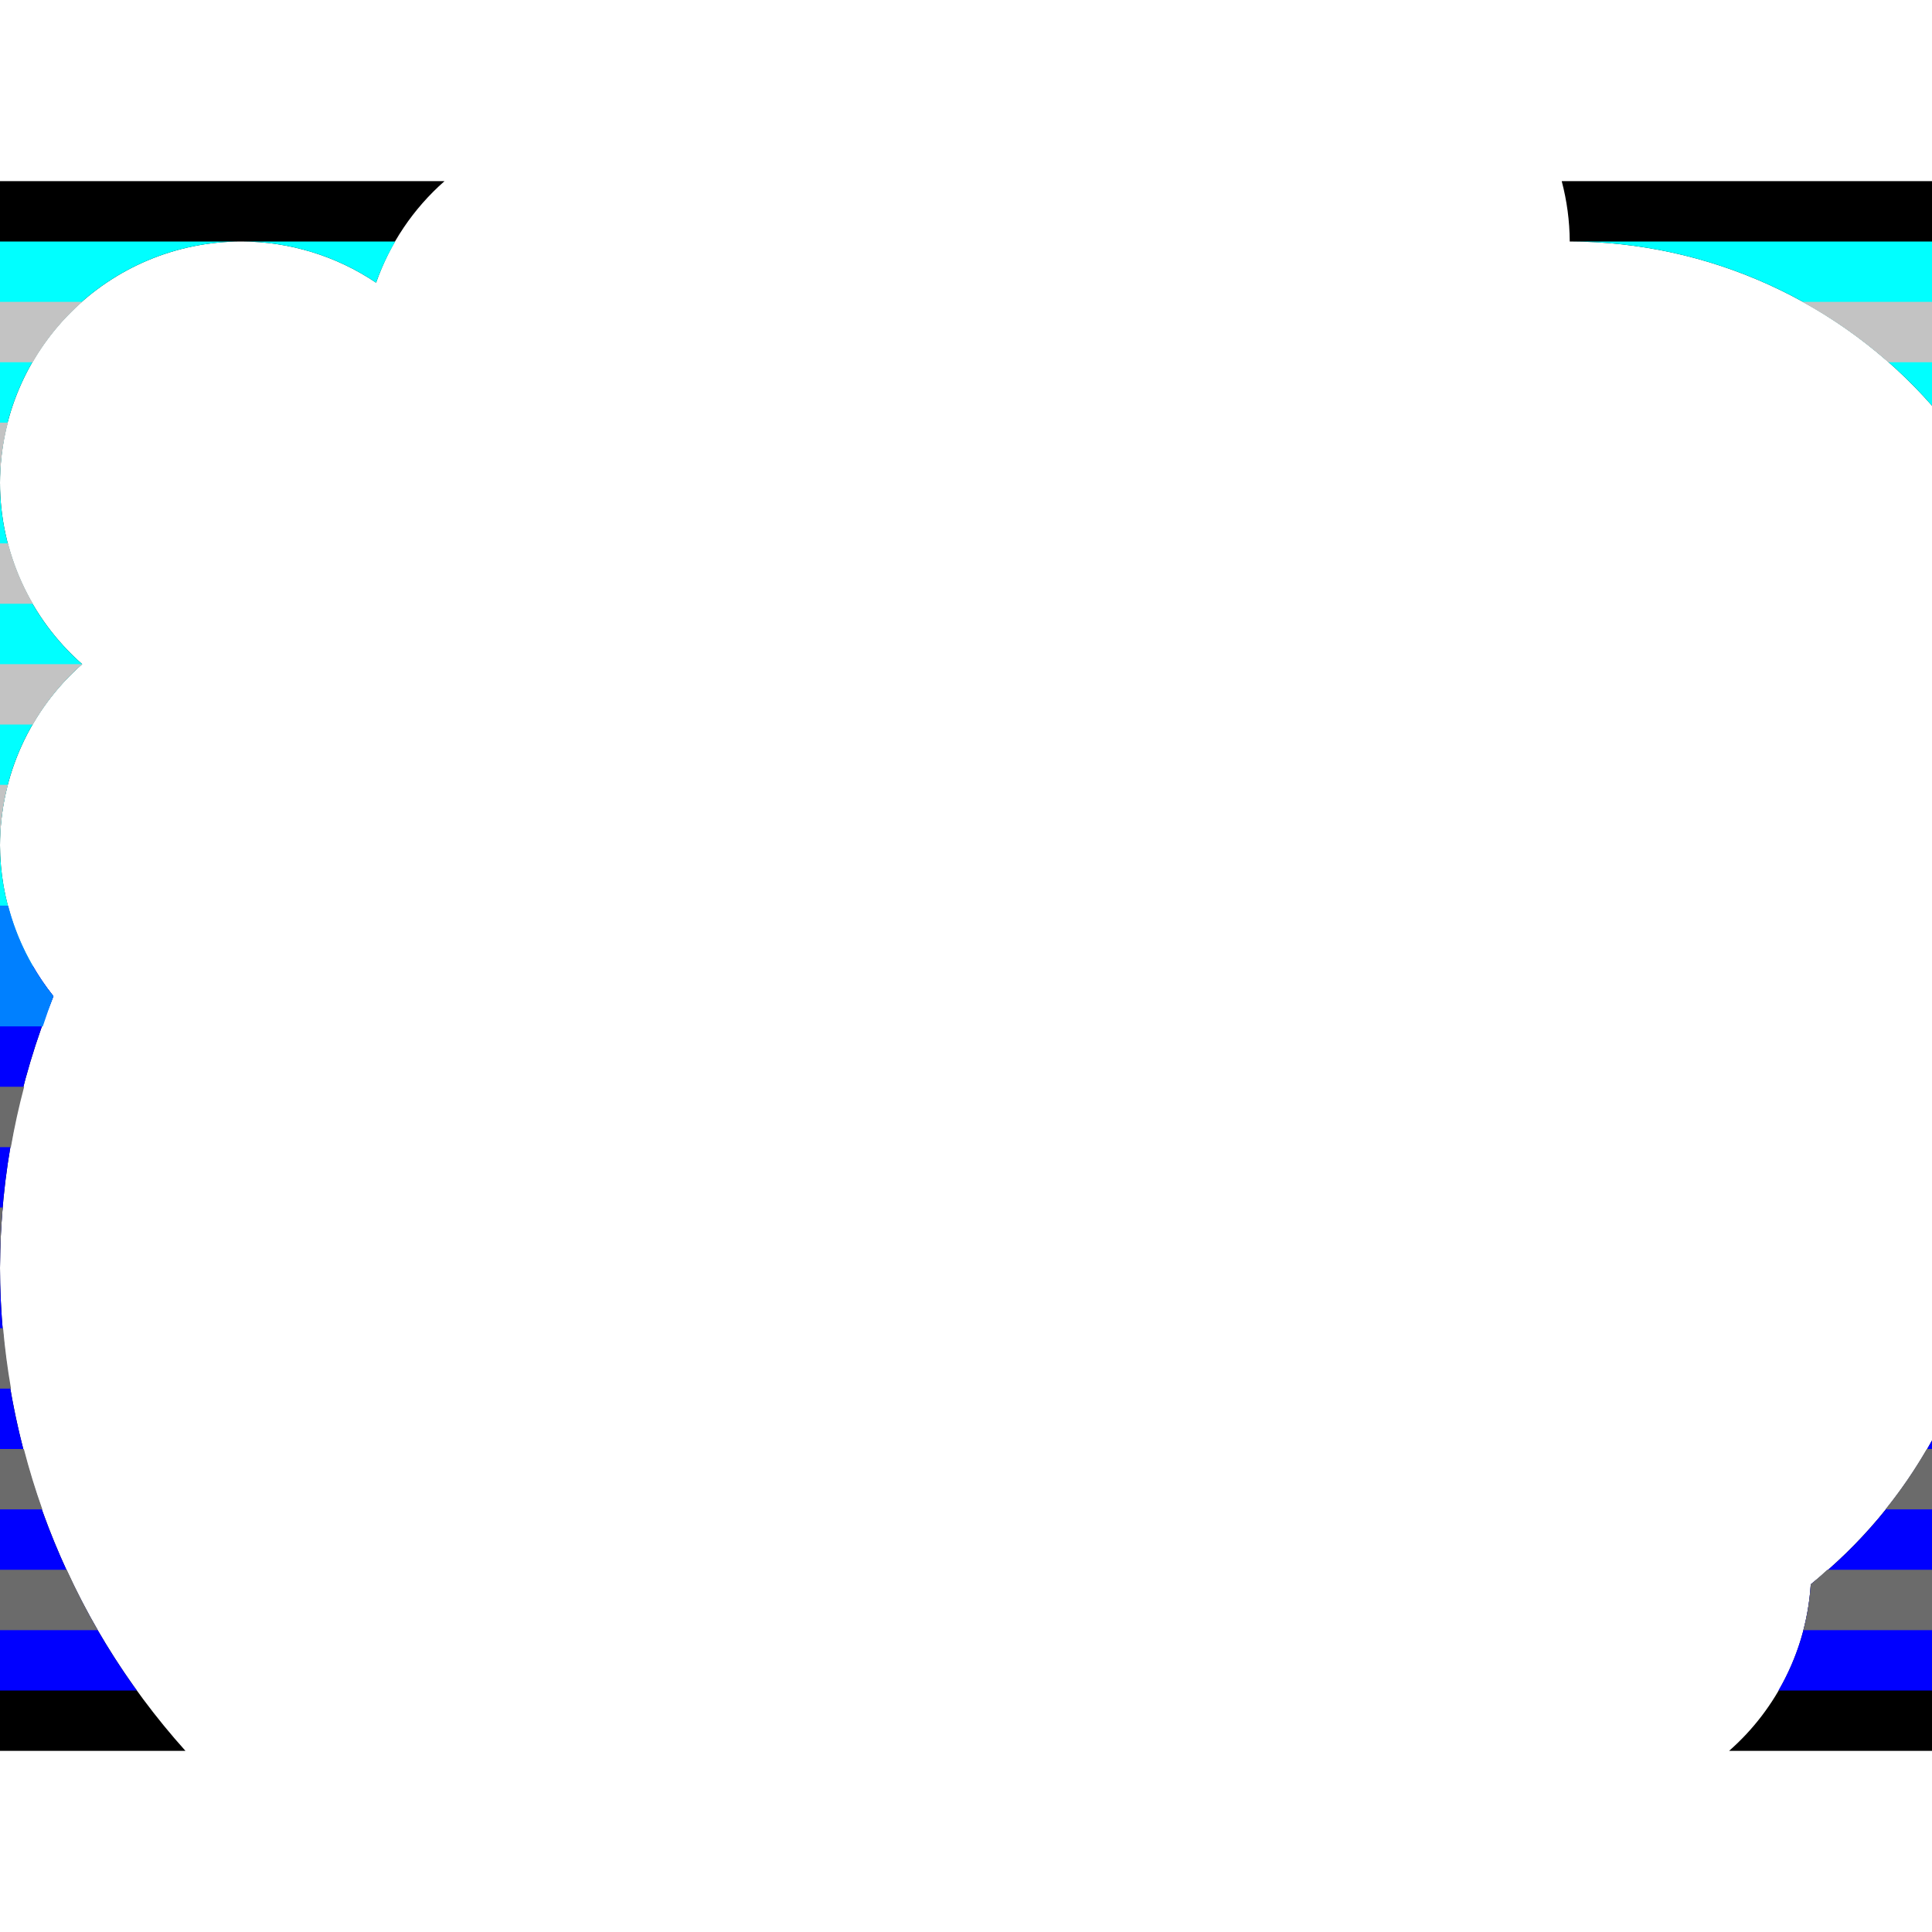
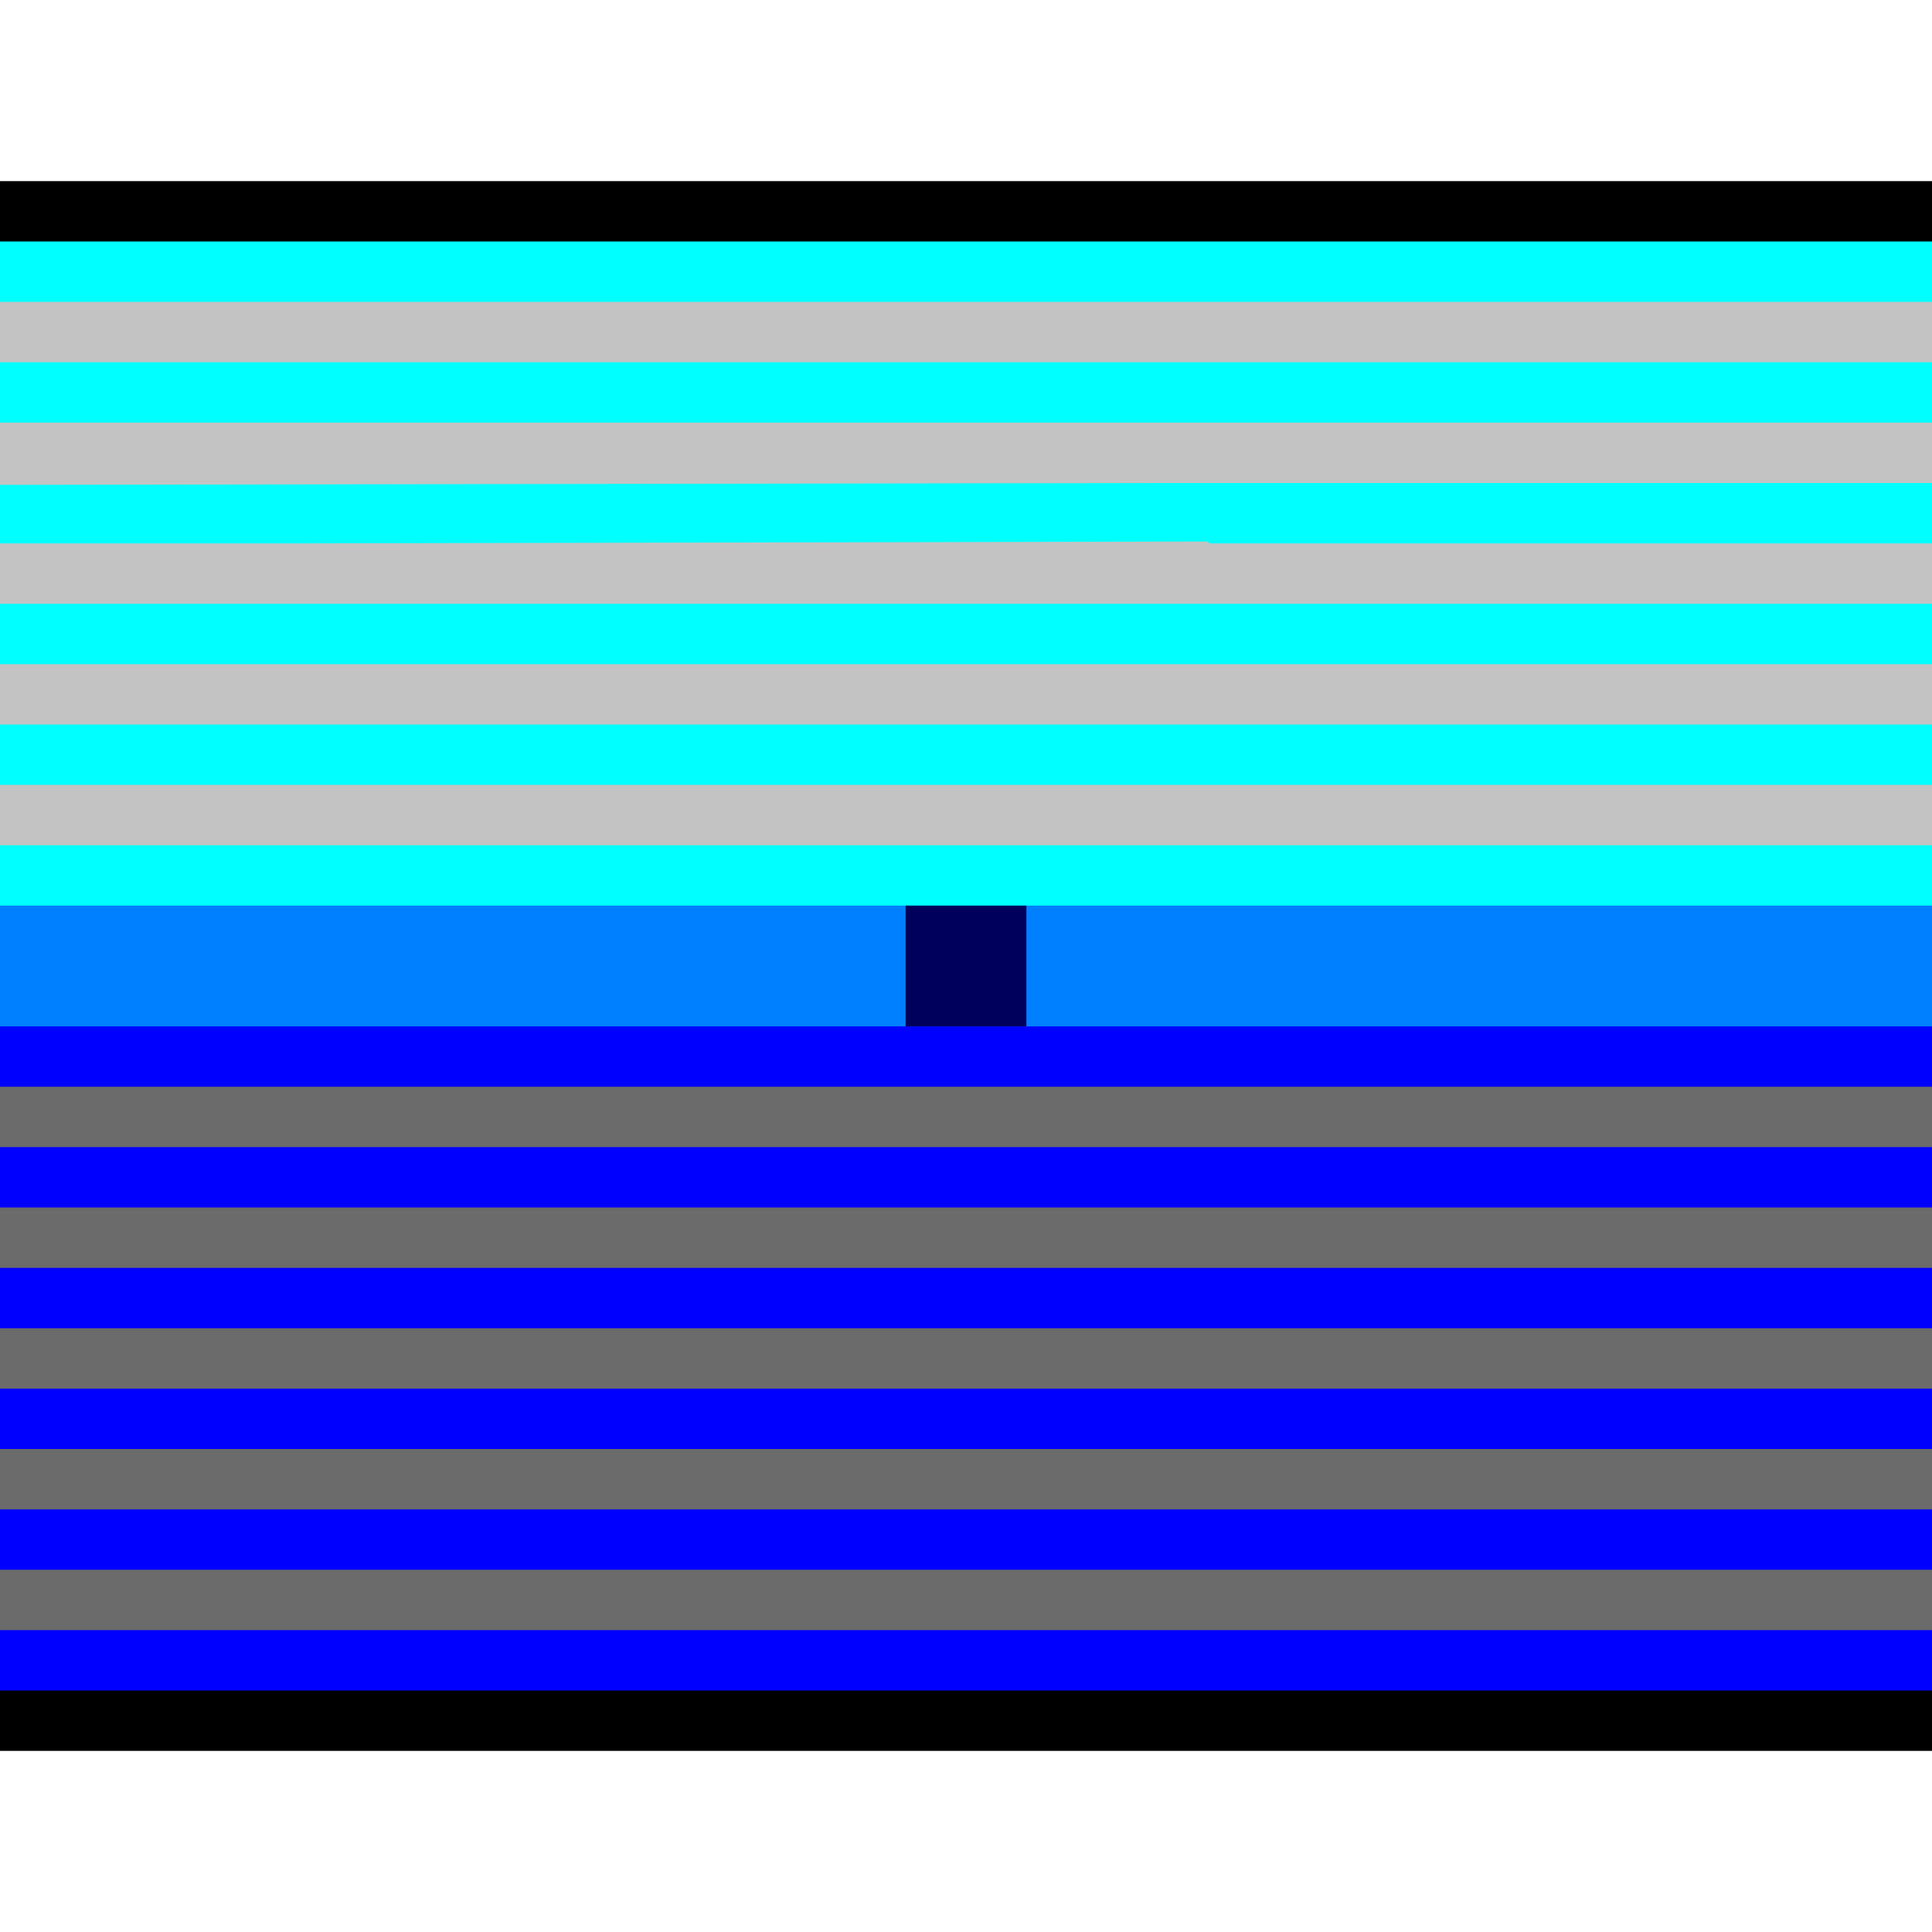
<svg xmlns="http://www.w3.org/2000/svg" width="32px" height="32px" id="svg3505" version="1.1">
  <defs id="defs3507">
    </defs>
  <g id="layer1">
-     <g id="g9396">
-       <rect y="0" x="0" height="32" width="32" id="rect9394" style="opacity:1;fill:none;fill-opacity:0.502;fill-rule:nonzero;stroke:none;stroke-width:2;stroke-linecap:butt;stroke-linejoin:miter;stroke-miterlimit:4;stroke-dasharray:none;stroke-dashoffset:0;stroke-opacity:1" />
-       <g id="g9386">
-         <path style="fill:black;fill-opacity:1;fill-rule:nonzero;stroke:none;stroke-width:2;stroke-linecap:round;stroke-linejoin:miter;stroke-miterlimit:4;stroke-dashoffset:0;stroke-opacity:1" d="M 0 3 L 0 8 A 4 4 0 0 1 4 4 A 4 4 0 0 1 6.229 4.682 A 4 4 0 0 1 7.363 3 L 3 3 L 0 3 z M 0 8 L 0 14 A 4 4 0 0 1 1.361 11 A 4 4 0 0 1 0 8 z M 0 14 L 0 21 A 12 12 0 0 1 0.885 16.5 A 4 4 0 0 1 0 14 z M 0 21 L 0 29 L 3 29 L 3.072 29 A 12 12 0 0 1 0 21 z M 25.867 3 A 4 4 0 0 1 26 4 A 8 8 0 0 1 32 6.719 L 32 3 L 29 3 L 25.867 3 z M 32 23.859 A 8 8 0 0 1 29.992 26.242 A 4 4 0 0 1 28.639 29 L 29 29 L 32 29 L 32 23.859 z " id="path3635" />
-         <path style="fill:aqua;fill-opacity:1;fill-rule:nonzero;stroke:none;stroke-width:2;stroke-linecap:round;stroke-linejoin:miter;stroke-miterlimit:4;stroke-dasharray:none;stroke-dashoffset:0;stroke-opacity:1" d="M 0 4 L 0 8 A 4 4 0 0 1 4 4 L 0 4 z M 4 4 A 4 4 0 0 1 6.229 4.682 A 4 4 0 0 1 6.547 4 L 4 4 z M 0 8 L 0 14 A 4 4 0 0 1 1.361 11 A 4 4 0 0 1 0 8 z M 0 14 L 0 16 L 0.545 16 A 4 4 0 0 1 0 14 z M 26 4 A 8 8 0 0 1 32 6.719 L 32 4 L 26 4 z " id="path3648" />
-         <path style="fill:blue;fill-opacity:1;fill-rule:nonzero;stroke:none;stroke-width:2;stroke-linecap:round;stroke-linejoin:miter;stroke-miterlimit:4;stroke-dasharray:none;stroke-dashoffset:0;stroke-opacity:1" d="M 0 16 L 0 21 A 12 12 0 0 1 0.885 16.5 A 4 4 0 0 1 0.545 16 L 0 16 z M 0 21 L 0 28 L 2.266 28 A 12 12 0 0 1 0 21 z M 32 23.859 A 8 8 0 0 1 29.992 26.242 A 4 4 0 0 1 29.457 28 L 32 28 L 32 23.859 z " id="path3644" />
-         <path style="fill:#c3c3c3;fill-opacity:1;fill-rule:nonzero;stroke:none;stroke-width:2;stroke-linecap:round;stroke-linejoin:miter;stroke-miterlimit:4;stroke-dasharray:none;stroke-dashoffset:0;stroke-opacity:1" d="M 0 5 L 0 6 L 0.541 6 A 4 4 0 0 1 1.361 5 L 0 5 z M 29.854 5 A 8 8 0 0 1 31.277 6 L 32 6 L 32 5 L 29.854 5 z M 0 7 L 0 8 A 4 4 0 0 1 0.131 7 L 0 7 z M 0 8 L 0 8.031 L 0.002 8.031 A 4 4 0 0 1 0 8 z M 0 9 L 0 10 L 0.545 10 A 4 4 0 0 1 0.133 9 L 0 9 z M 0 11 L 0 12 L 0.543 12 A 4 4 0 0 1 1.361 11 L 0 11 z M 0 13 L 0 14 A 4 4 0 0 1 0.129 13 L 0 13 z " id="path3626" />
-         <path style="fill:#6b6b6b;fill-opacity:1;fill-rule:nonzero;stroke:none;stroke-width:2;stroke-linecap:round;stroke-linejoin:miter;stroke-miterlimit:4;stroke-dasharray:none;stroke-dashoffset:0;stroke-opacity:1" d="M 0 18 L 0 19 L 0.18 19 A 12 12 0 0 1 0.4 18 L 0 18 z M 0 20 L 0 21 A 12 12 0 0 1 0.045 20 L 0 20 z M 0 22 L 0 23 L 0.182 23 A 12 12 0 0 1 0.051 22 L 0 22 z M 0 24 L 0 25 L 0.701 25 A 12 12 0 0 1 0.395 24 L 0 24 z M 31.914 24 A 8 8 0 0 1 31.229 25 L 32 25 L 32 24 L 31.914 24 z M 0 26 L 0 27 L 1.619 27 A 12 12 0 0 1 1.105 26 L 0 26 z M 30.266 26 A 8 8 0 0 1 29.992 26.242 A 4 4 0 0 1 29.869 27 L 32 27 L 32 26 L 30.266 26 z " id="path3638" />
-         <path style="fill:#0080ff;fill-opacity:1;fill-rule:nonzero;stroke:none;stroke-width:2;stroke-linecap:round;stroke-linejoin:miter;stroke-miterlimit:4;stroke-dasharray:none;stroke-dashoffset:0;stroke-opacity:1" d="M 0 15 L 0 17 L 0.709 17 A 12 12 0 0 1 0.885 16.5 A 4 4 0 0 1 0.135 15 L 0 15 z " id="rect3926" />
+     <g id="g4149" transform="matrix(0,-1,1,0,0,32)">
+       <rect y="0" x="0" height="32" width="32" id="rect4147" style="opacity:1;fill:none;fill-opacity:1;fill-rule:nonzero;stroke:none;stroke-width:2;stroke-linecap:butt;stroke-linejoin:miter;stroke-miterlimit:4;stroke-dasharray:none;stroke-dashoffset:0;stroke-opacity:1" />
+       <g id="g4950">
+         <path style="fill:black;fill-opacity:1;fill-rule:nonzero;stroke:none;stroke-width:2;stroke-linecap:round;stroke-linejoin:miter;stroke-miterlimit:4;stroke-dashoffset:0;stroke-opacity:1" d="m 3,0 0,3 0,26 0,3 26,0 0,-3 L 29,3 29,0 3,0 Z" id="path3635" />
+         <path style="fill:aqua;fill-opacity:1;fill-rule:nonzero;stroke:none;stroke-width:2;stroke-linecap:round;stroke-linejoin:miter;stroke-miterlimit:4;stroke-dasharray:none;stroke-dashoffset:0;stroke-opacity:1" d="M 16,0 16,32 28,32 28,0 16,0 Z" id="path3648" />
+         <path style="fill:blue;fill-opacity:1;fill-rule:nonzero;stroke:none;stroke-width:2;stroke-linecap:round;stroke-linejoin:miter;stroke-miterlimit:4;stroke-dasharray:none;stroke-dashoffset:0;stroke-opacity:1" d="M 4,32 4,0 16,0 16,32 4,32 Z" id="path3644" />
+         <path style="fill:#c3c3c3;fill-opacity:1;fill-rule:nonzero;stroke:none;stroke-width:2;stroke-linecap:round;stroke-linejoin:miter;stroke-miterlimit:4;stroke-dasharray:none;stroke-dashoffset:0;stroke-opacity:1" d="m 18,0 0,25 0,7 1,0 0,-8 0,-23 0,-1 -1,0 z m 2,0 0,2 0,21 0,9 1,0 0,-10 0,-19 0,-3 -1,0 z m 2,0 0,4 0,28 1,0 L 23,20.031 23.031,20 23,5 23,0 22,0 Z M 23.969,0 24,19 24,32 25,32 25,18 25,7 25,0 23.969,0 Z M 26,0 l 0,8 0,9 0,15 1,0 0,-16 0,-7 0,-9 -1,0 z" id="path3626" />
+         <path id="path3638" d="m 14,0 0,32 -1,0 0,-32 1,0 z m -2,0 0,32 -1,0 0,-32 1,0 z m -2,0 0,32 -1,0 10e-8,-32 L 10,0 Z M 8,0 8,32 l -1,0 1e-7,-32 1,0 z m -2,0 -1e-7,32 -1,0 1e-7,-32 1,0 z" style="fill:#6b6b6b;fill-opacity:1;fill-rule:nonzero;stroke:none;stroke-width:2;stroke-linecap:round;stroke-linejoin:miter;stroke-miterlimit:4;stroke-dasharray:none;stroke-dashoffset:0;stroke-opacity:1" />
+         <path style="fill:#0080ff;fill-opacity:1;fill-rule:nonzero;stroke:none;stroke-width:2;stroke-linecap:round;stroke-linejoin:miter;stroke-miterlimit:4;stroke-dasharray:none;stroke-dashoffset:0;stroke-opacity:1" d="m 15,0 0,32 2,0 0,-32 -2,0 z" id="rect3926" />
+         <rect style="fill:#00005c;fill-opacity:1;fill-rule:nonzero;stroke:none;stroke-width:2;stroke-linecap:round;stroke-linejoin:miter;stroke-miterlimit:4;stroke-dasharray:none;stroke-dashoffset:0;stroke-opacity:1" id="rect4549" width="2" height="2" x="15" y="15" />
      </g>
    </g>
-     <path id="path5433" d="m 36,28 4,0 0,4 24,0 0,-4 4,0 0,-24 -4,0 0,-4 -24,0 0,4 -4,0 z" style="opacity:1;fill:#b3b3b3;fill-opacity:0.502;fill-rule:nonzero;stroke:none;stroke-width:2;stroke-linecap:butt;stroke-linejoin:miter;stroke-miterlimit:4;stroke-dasharray:none;stroke-dashoffset:0;stroke-opacity:1" />
-     <circle style="opacity:1;fill:red;fill-opacity:0.502;fill-rule:nonzero;stroke:none;stroke-width:2;stroke-linecap:butt;stroke-linejoin:miter;stroke-miterlimit:4;stroke-dasharray:none;stroke-dashoffset:0;stroke-opacity:1" id="path4749" cx="52" cy="-16" r="8" transform="scale(1,-1)" />
-     <circle style="opacity:1;fill:red;fill-opacity:0.502;fill-rule:nonzero;stroke:none;stroke-width:2;stroke-linecap:butt;stroke-linejoin:miter;stroke-miterlimit:4;stroke-dasharray:none;stroke-dashoffset:0;stroke-opacity:1" id="path4751" cx="48" cy="-21" r="12" transform="scale(1,-1)" />
-     <circle r="8" cy="-12" cx="50" id="circle4753" style="opacity:1;fill:red;fill-opacity:0.502;fill-rule:nonzero;stroke:none;stroke-width:2;stroke-linecap:butt;stroke-linejoin:miter;stroke-miterlimit:4;stroke-dasharray:none;stroke-dashoffset:0;stroke-opacity:1" transform="scale(1,-1)" />
-     <circle style="opacity:1;fill:red;fill-opacity:0.502;fill-rule:nonzero;stroke:none;stroke-width:2;stroke-linecap:butt;stroke-linejoin:miter;stroke-miterlimit:4;stroke-dasharray:none;stroke-dashoffset:0;stroke-opacity:1" id="circle4755" cx="61" cy="-20" r="8" transform="scale(1,-1)" />
-     <circle style="opacity:1;fill:red;fill-opacity:0.502;fill-rule:nonzero;stroke:none;stroke-width:2;stroke-linecap:butt;stroke-linejoin:miter;stroke-miterlimit:4;stroke-dasharray:none;stroke-dashoffset:0;stroke-opacity:1" id="path4757" cx="56" cy="-28" r="4" transform="scale(1,-1)" />
-     <circle r="4" cy="-26" cx="62" id="circle4759" style="opacity:1;fill:red;fill-opacity:0.502;fill-rule:nonzero;stroke:none;stroke-width:2;stroke-linecap:butt;stroke-linejoin:miter;stroke-miterlimit:4;stroke-dasharray:none;stroke-dashoffset:0;stroke-opacity:1" transform="scale(1,-1)" />
-     <circle style="opacity:1;fill:red;fill-opacity:0.502;fill-rule:nonzero;stroke:none;stroke-width:2;stroke-linecap:butt;stroke-linejoin:miter;stroke-miterlimit:4;stroke-dasharray:none;stroke-dashoffset:0;stroke-opacity:1" id="circle4761" cx="58" cy="-4" r="4" transform="scale(1,-1)" />
-     <circle r="4" cy="-4" cx="52" id="circle4763" style="opacity:1;fill:red;fill-opacity:0.502;fill-rule:nonzero;stroke:none;stroke-width:2;stroke-linecap:butt;stroke-linejoin:miter;stroke-miterlimit:4;stroke-dasharray:none;stroke-dashoffset:0;stroke-opacity:1" transform="scale(1,-1)" />
-     <circle style="opacity:1;fill:red;fill-opacity:0.502;fill-rule:nonzero;stroke:none;stroke-width:2;stroke-linecap:butt;stroke-linejoin:miter;stroke-miterlimit:4;stroke-dasharray:none;stroke-dashoffset:0;stroke-opacity:1" id="circle4765" cx="46" cy="-6" r="4" transform="scale(1,-1)" />
-     <circle r="4" cy="-8" cx="40" id="circle4767" style="opacity:1;fill:red;fill-opacity:0.502;fill-rule:nonzero;stroke:none;stroke-width:2;stroke-linecap:butt;stroke-linejoin:miter;stroke-miterlimit:4;stroke-dasharray:none;stroke-dashoffset:0;stroke-opacity:1" transform="scale(1,-1)" />
-     <circle style="opacity:1;fill:red;fill-opacity:0.502;fill-rule:nonzero;stroke:none;stroke-width:2;stroke-linecap:butt;stroke-linejoin:miter;stroke-miterlimit:4;stroke-dasharray:none;stroke-dashoffset:0;stroke-opacity:1" id="circle4769" cx="40" cy="-14" r="4" transform="scale(1,-1)" />
-     <circle style="opacity:1;fill:red;fill-opacity:0.502;fill-rule:nonzero;stroke:none;stroke-width:2;stroke-linecap:butt;stroke-linejoin:miter;stroke-miterlimit:4;stroke-dasharray:none;stroke-dashoffset:0;stroke-opacity:1" id="circle4771" cx="62" cy="-12" r="8" transform="scale(1,-1)" />
  </g>
</svg>
